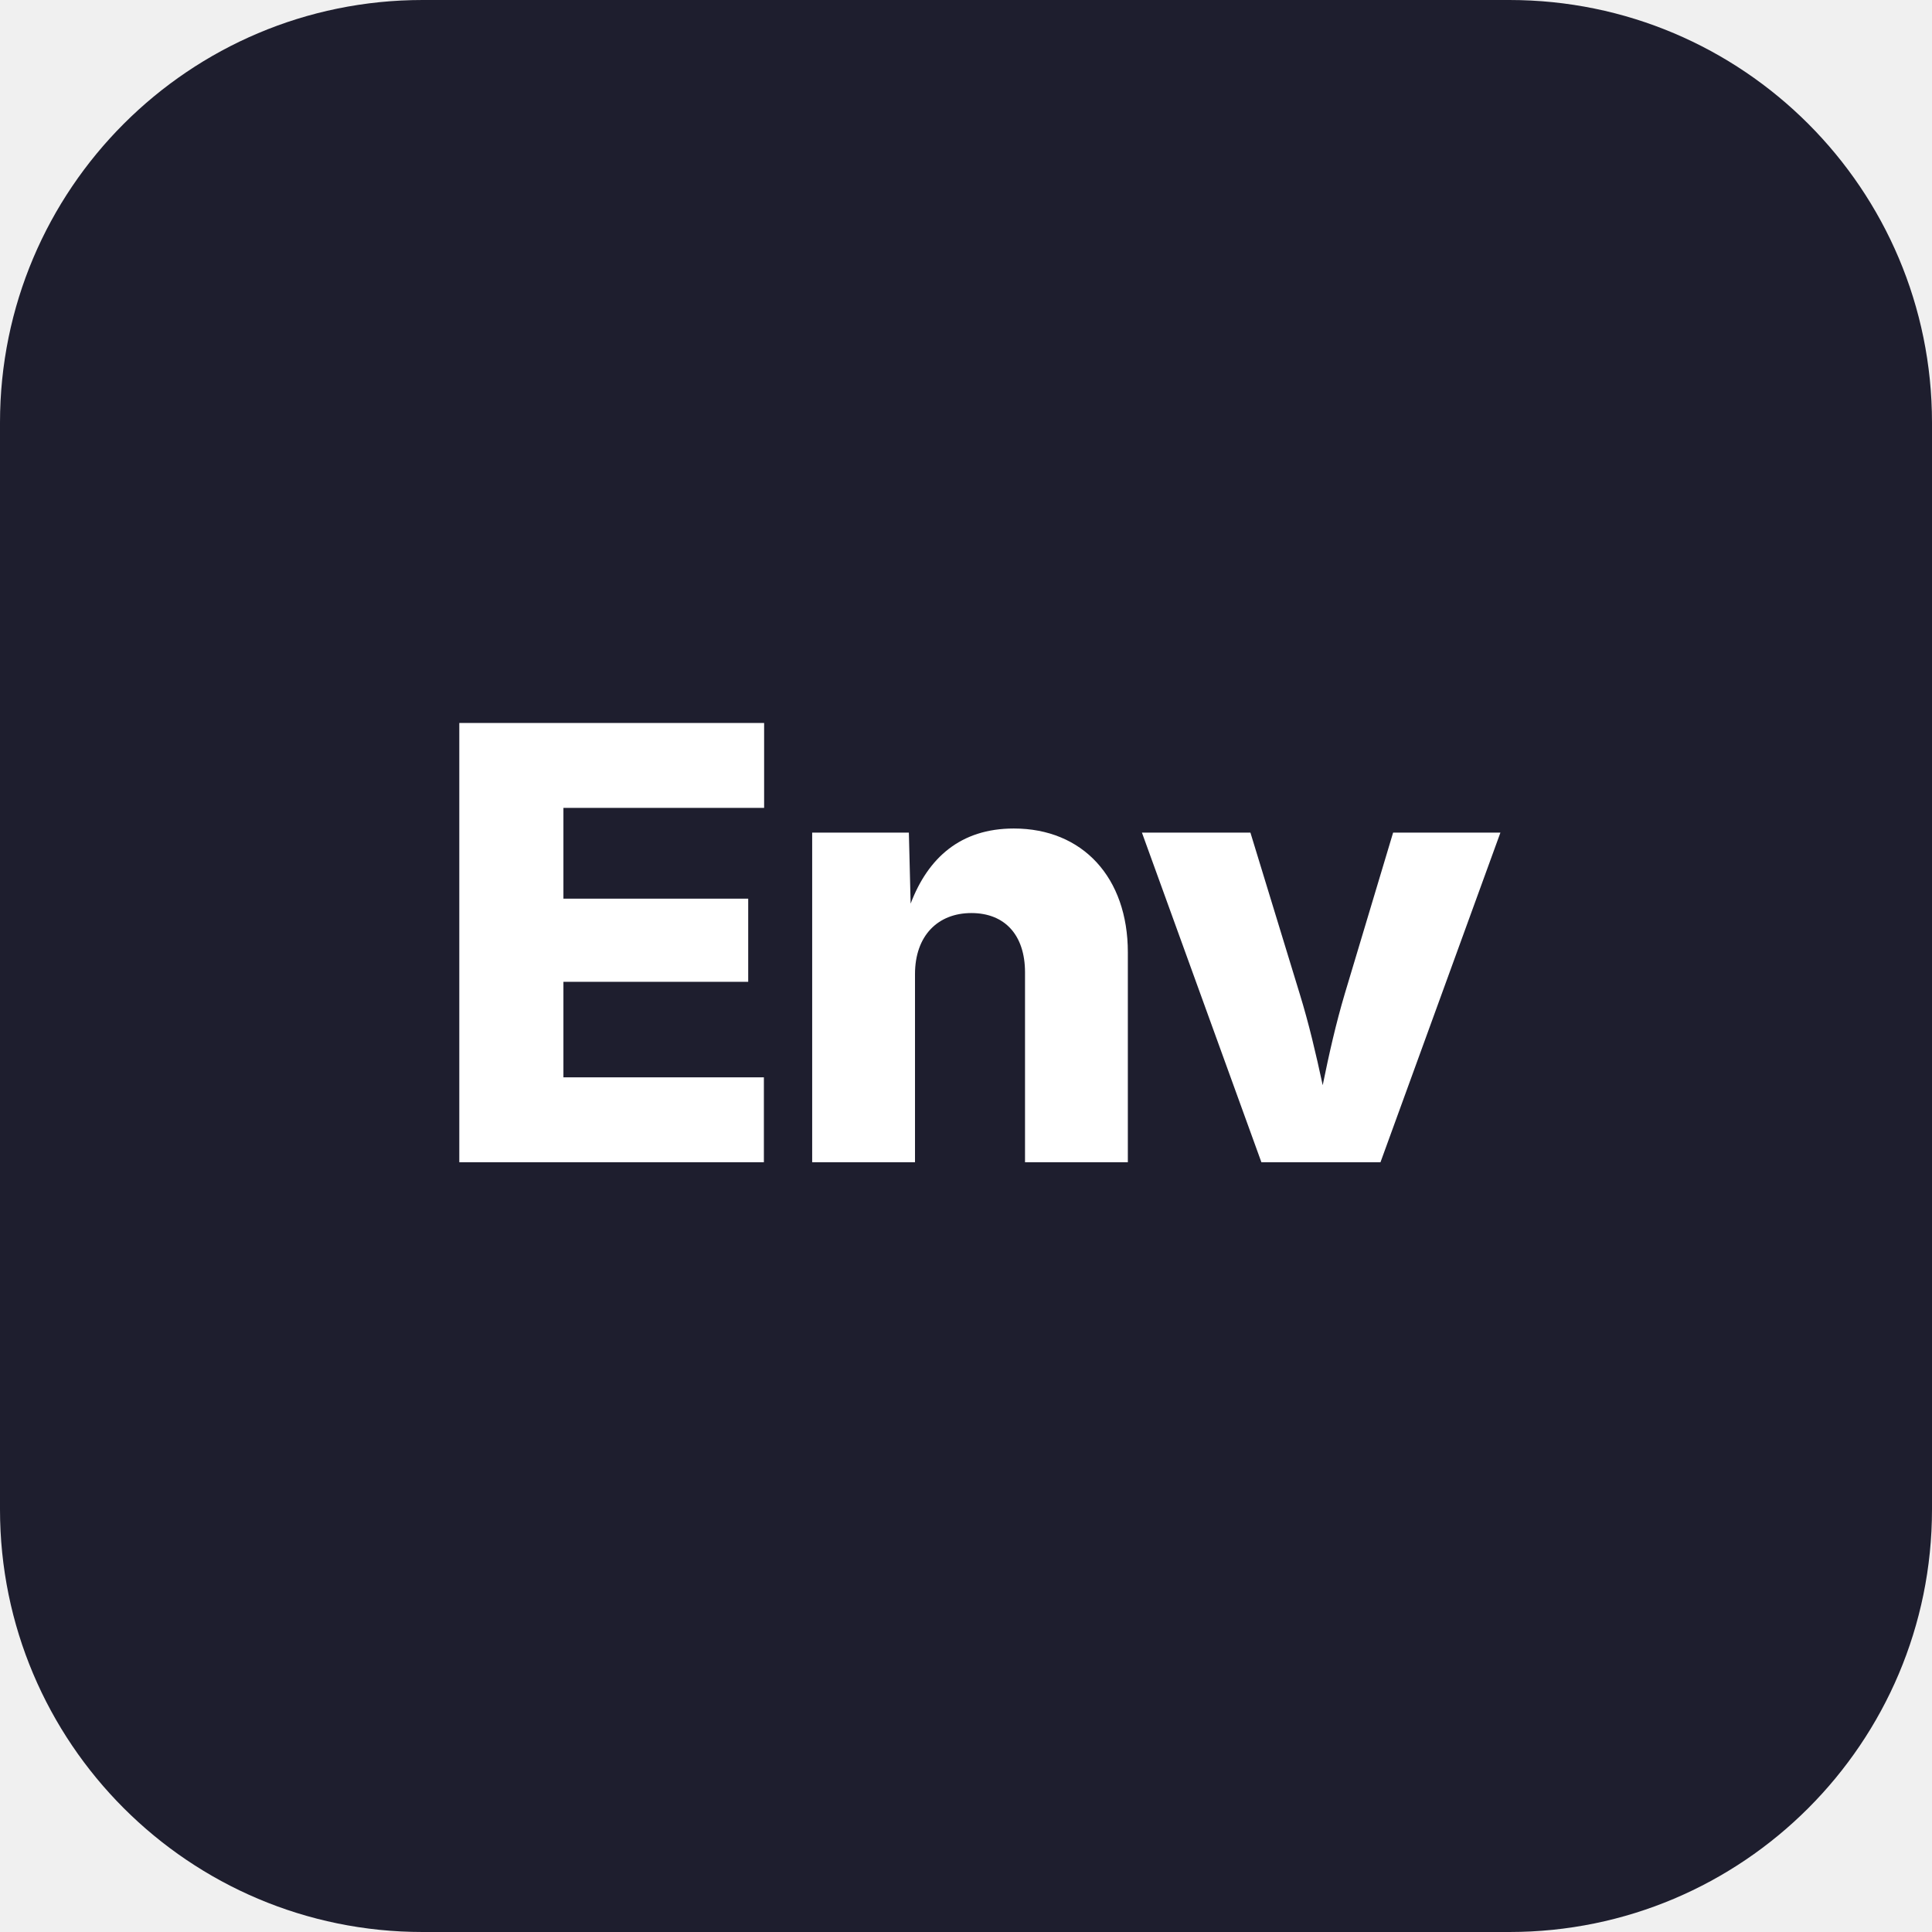
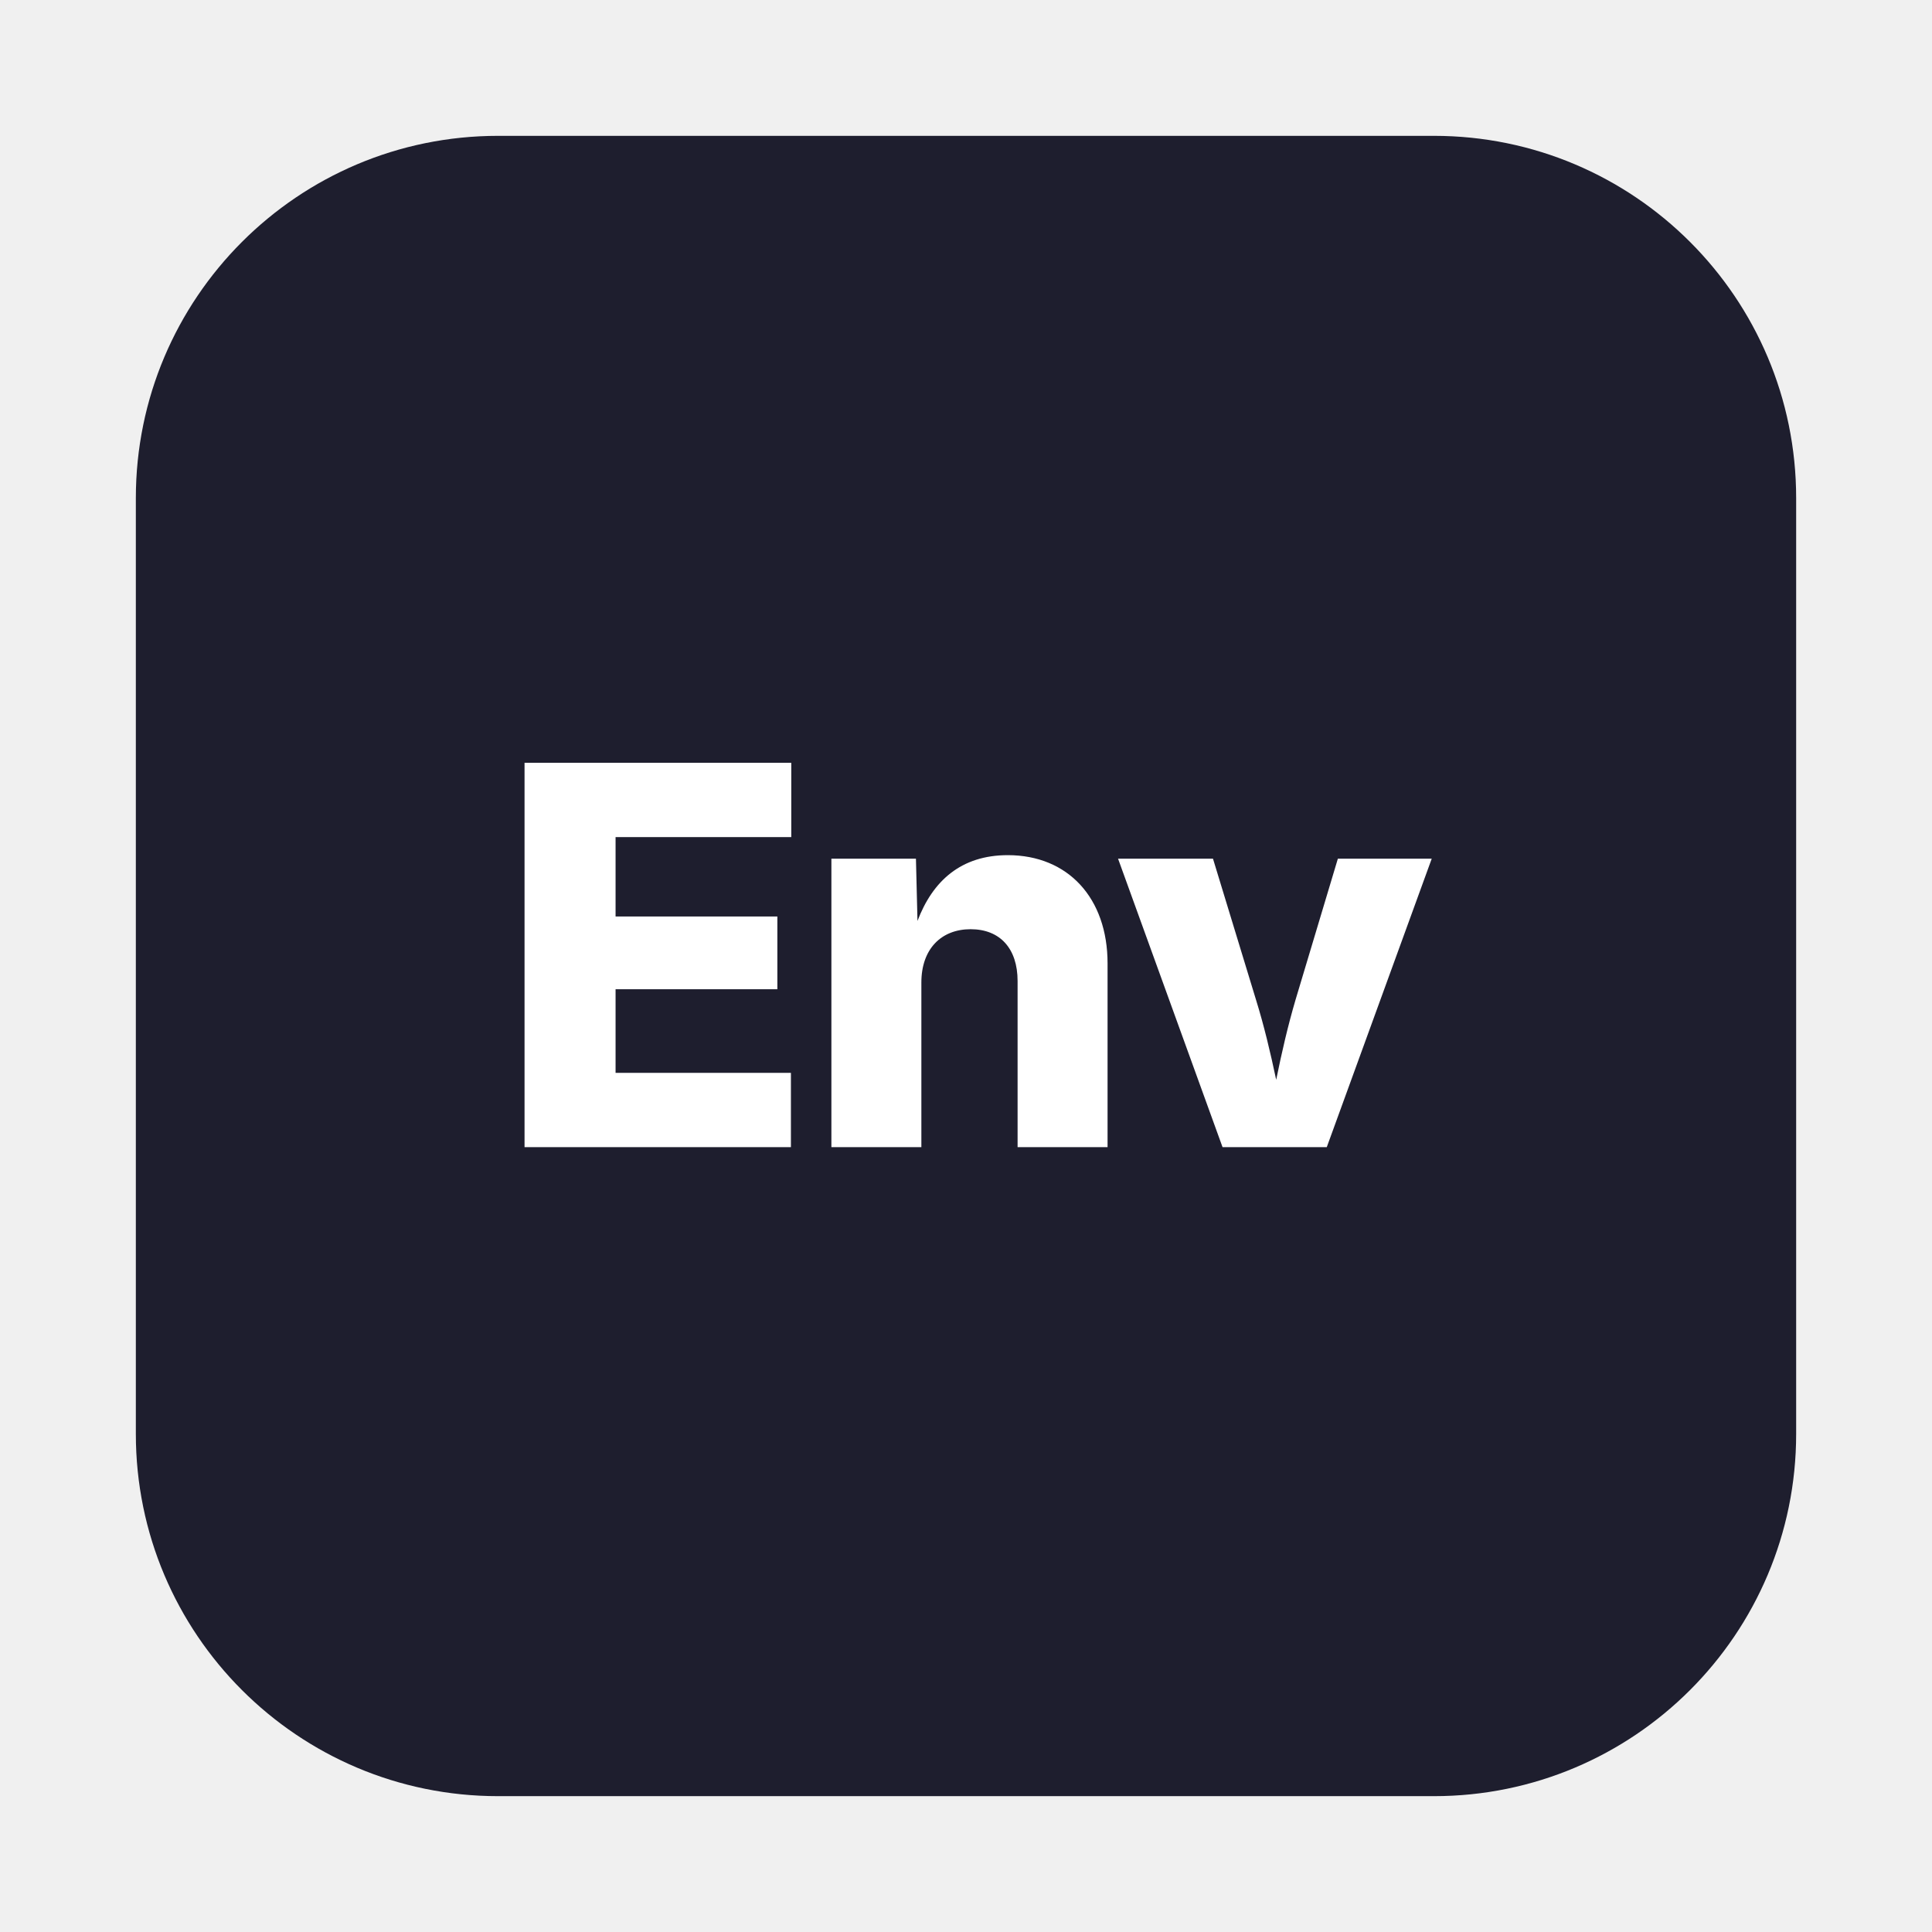
<svg xmlns="http://www.w3.org/2000/svg" viewBox="0 0 256 256">
-   <rect x="0" y="0" width="256" height="256" rx="56" ry="56" fill="#1E1E2E" />
-   <text x="128" y="154" font-family="-apple-system, 'SF Pro Display', 'Segoe UI', Inter, 'Helvetica Neue', Arial, sans-serif" font-size="80" font-weight="800" letter-spacing="-2" text-anchor="middle" fill="#FFFFFF">Env</text>
+   <rect x="18" y="18" width="220" height="220" rx="48" ry="48" fill="#1E1E2E" />
+   <text x="128" y="152" font-family="-apple-system, 'SF Pro Display', 'Segoe UI', Inter, 'Helvetica Neue', Arial, sans-serif" font-size="70" font-weight="800" letter-spacing="-2" text-anchor="middle" fill="#FFFFFF">Env</text>
</svg>
